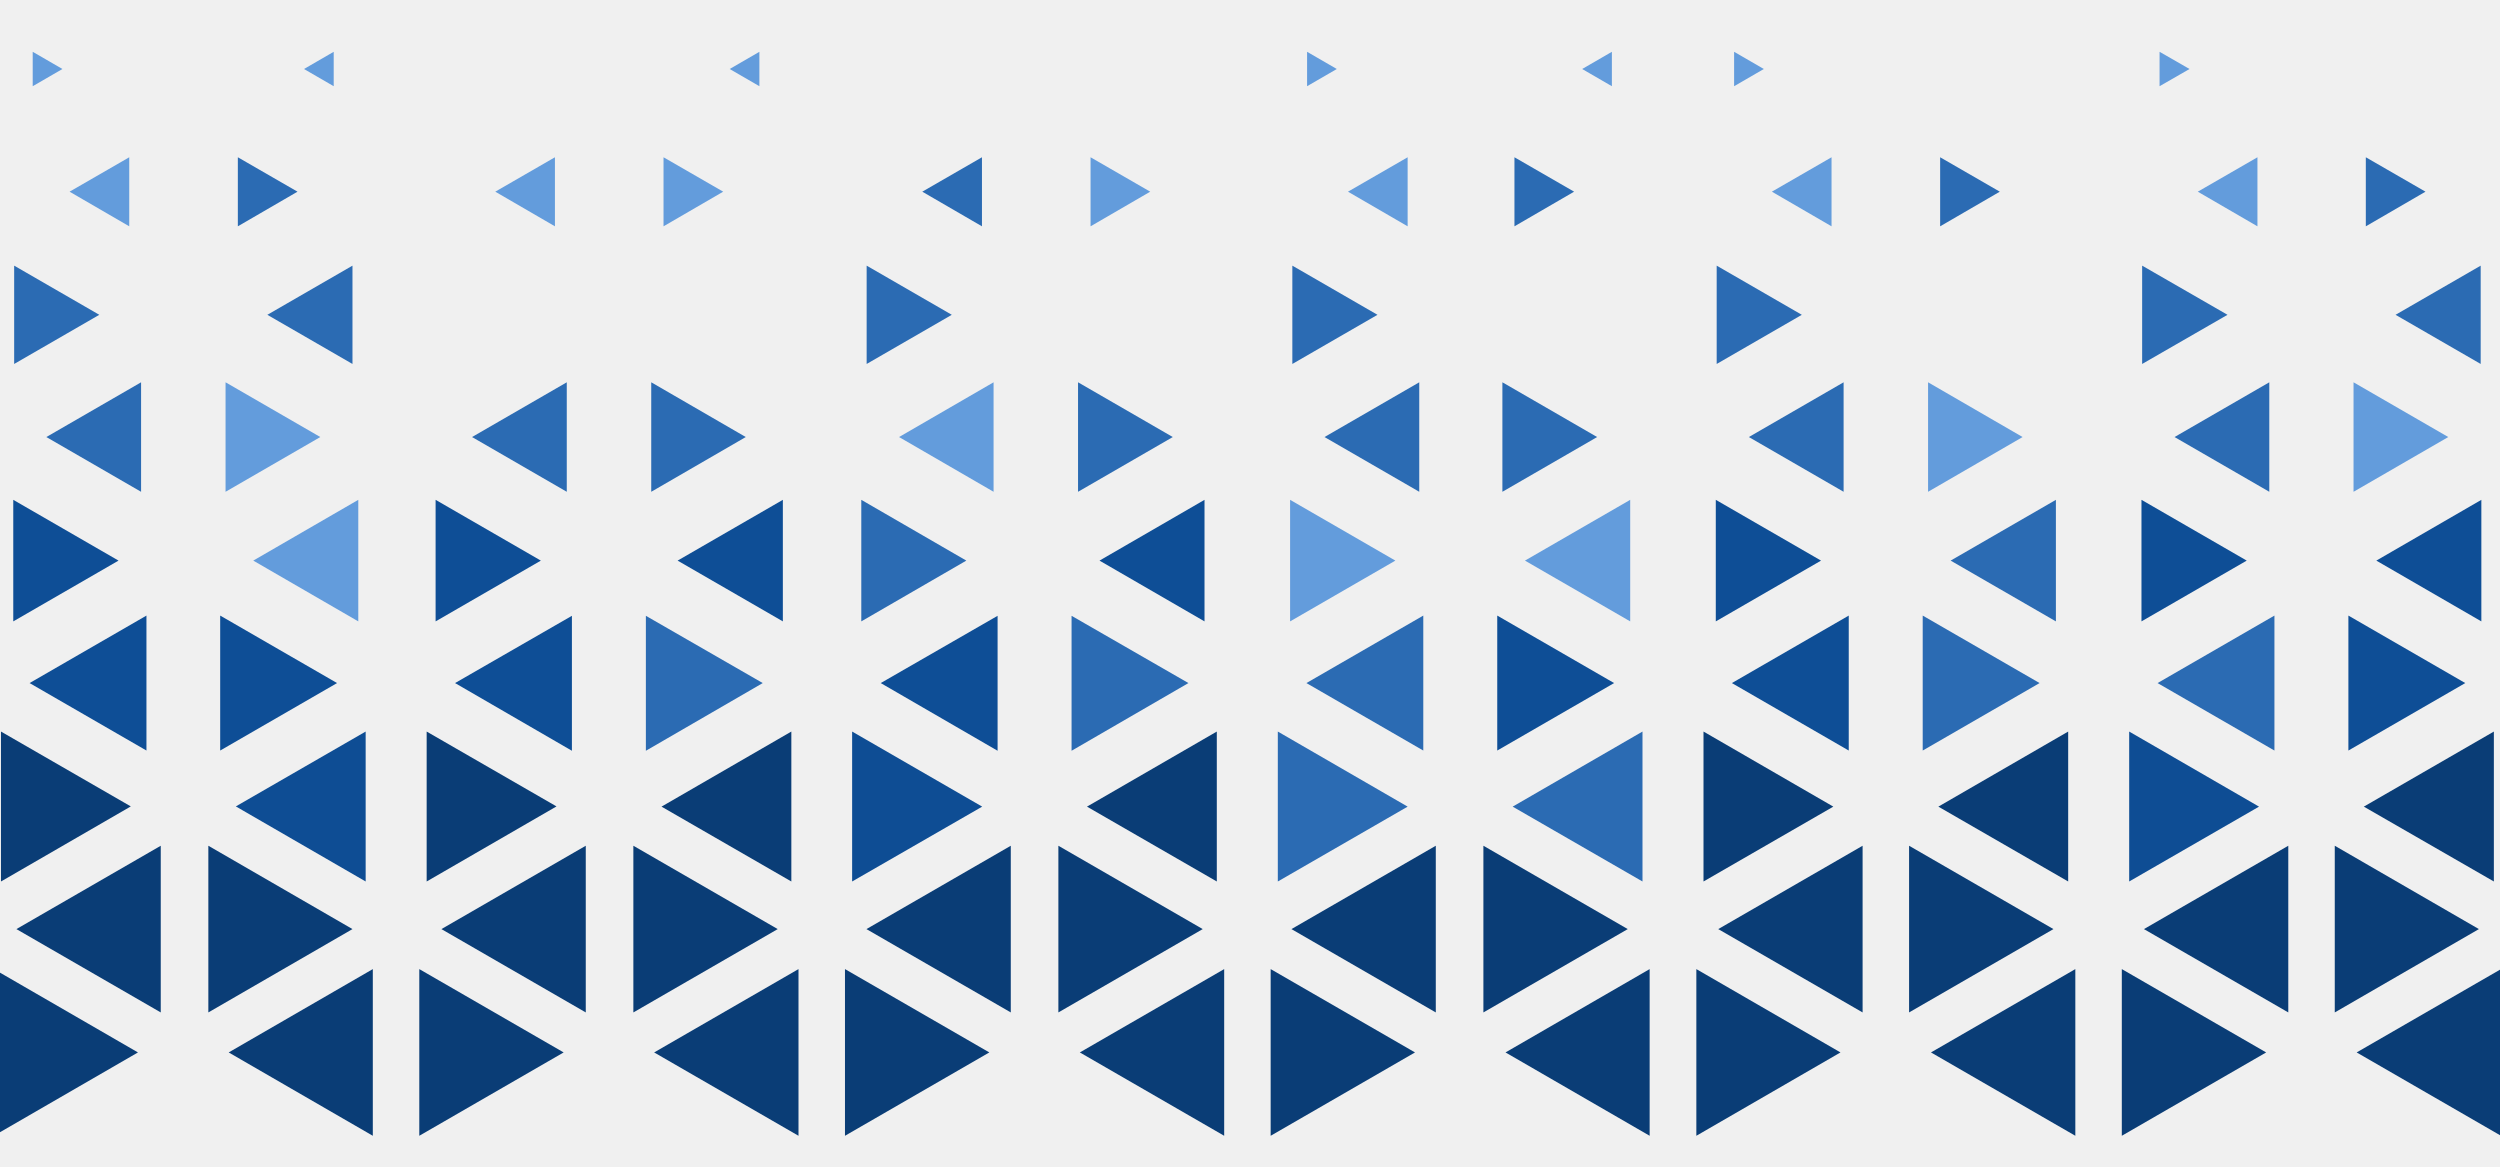
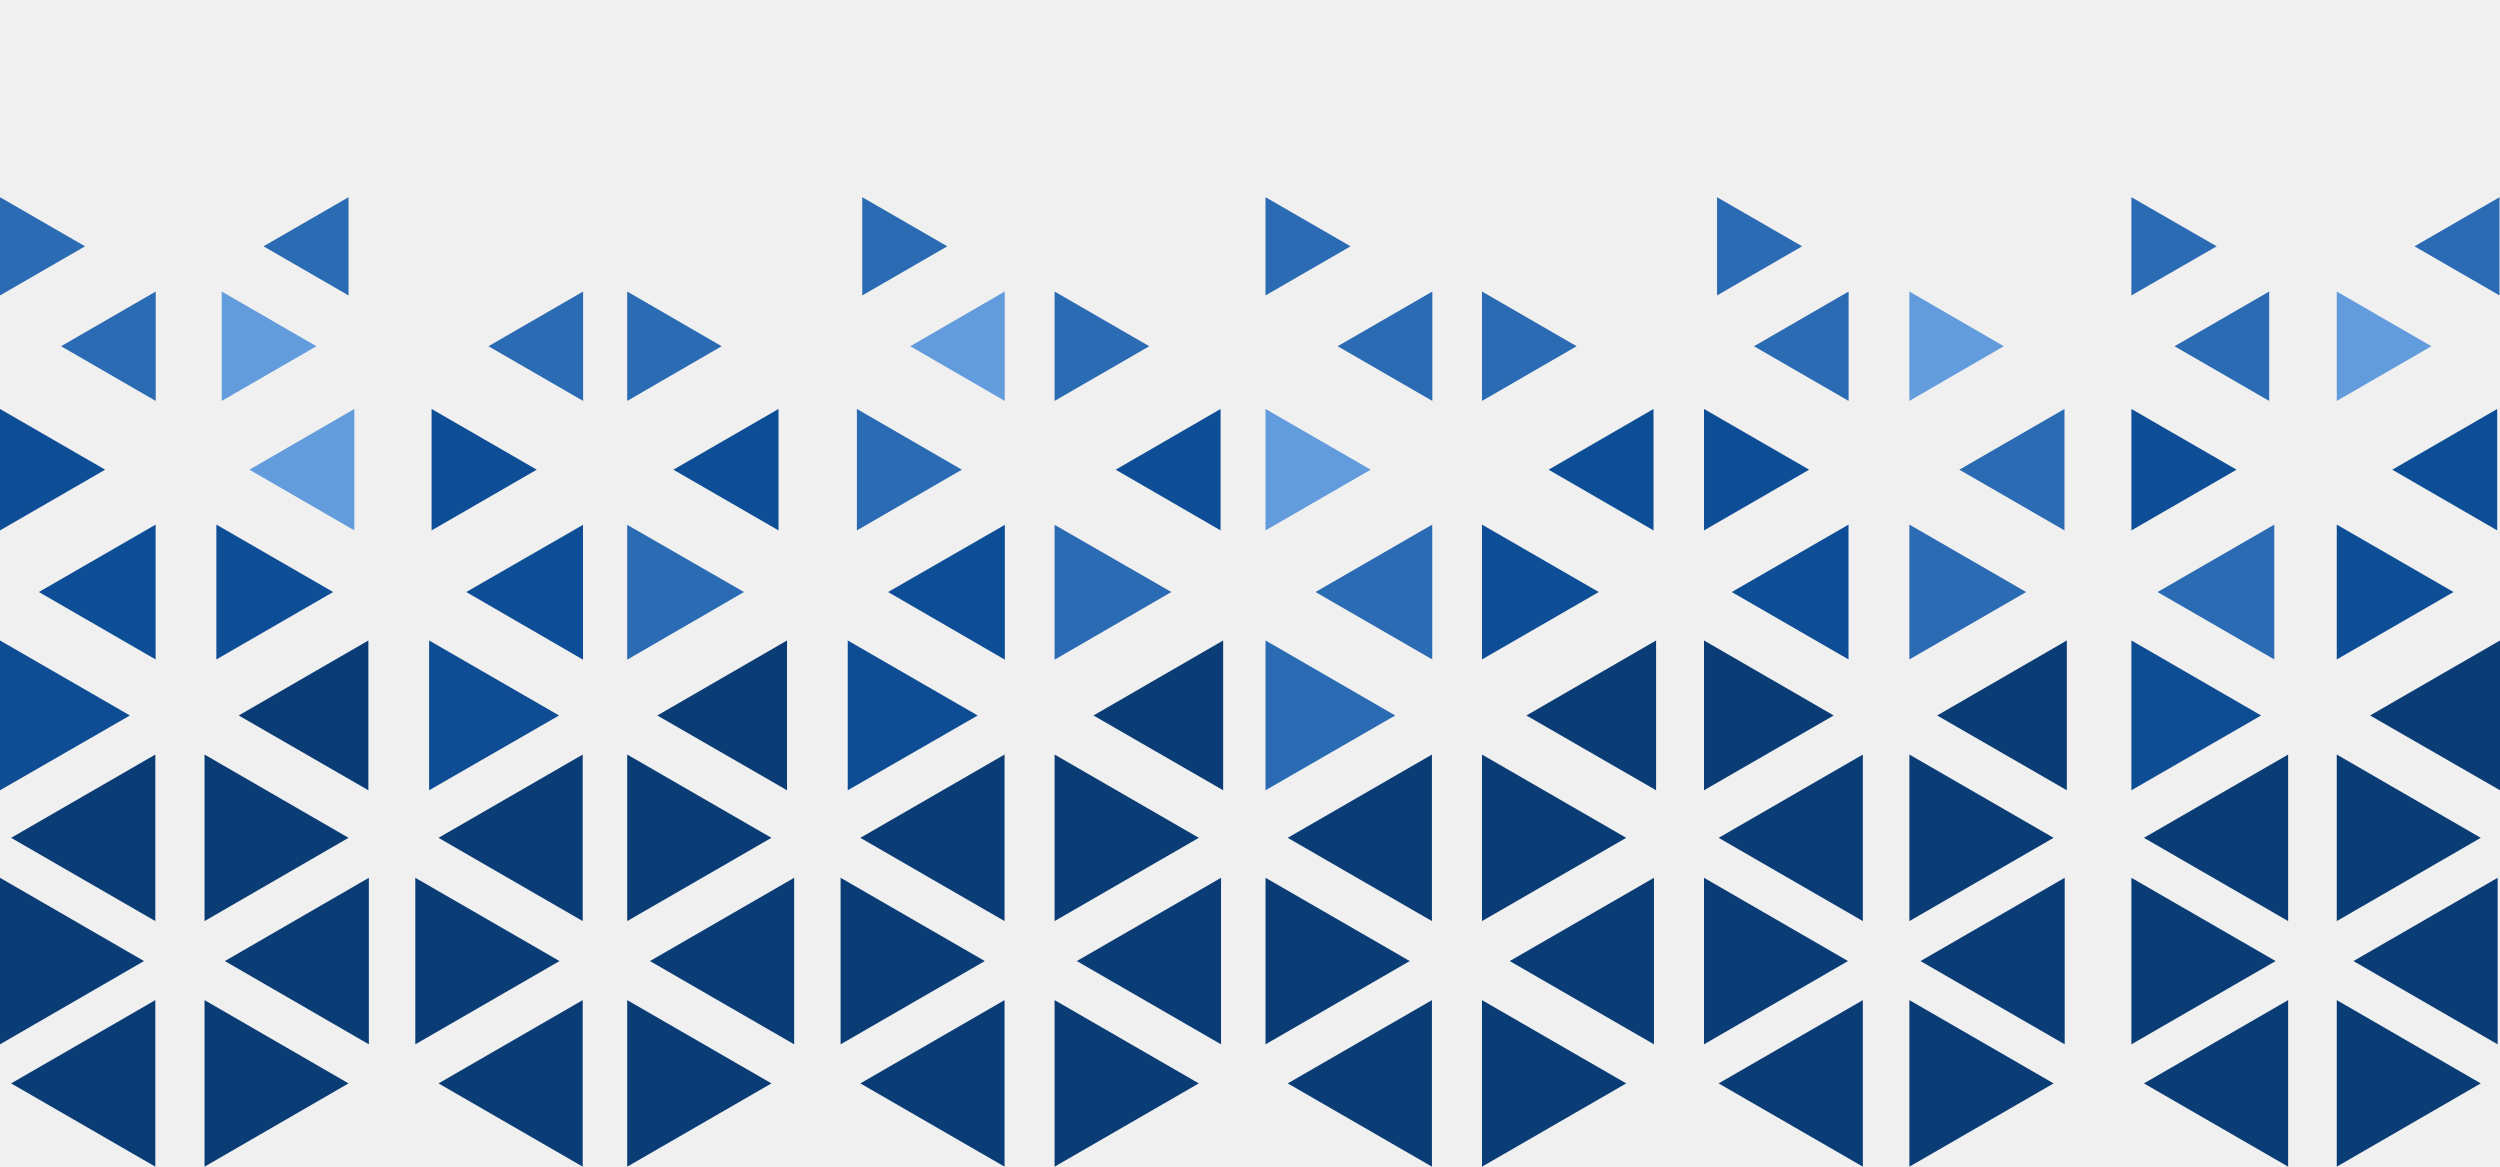
<svg xmlns="http://www.w3.org/2000/svg" width="450" height="210" viewBox="0 0 450 210" fill="none">
-   <g clip-path="url(#clip0)">
-     <path d="M335.268 182.239L309.284 167.236L335.268 152.233V182.239Z" fill="#0A3D76" />
-     <path d="M267.011 182.239L292.994 167.236L267.011 152.233V182.239Z" fill="#0A3D76" />
-     <path d="M258.443 182.239L232.459 167.236L258.443 152.233V182.239Z" fill="#0A3D76" />
-     <path d="M190.508 182.239L216.491 167.236L190.508 152.233V182.239Z" fill="#0A3D76" />
-     <path d="M181.941 182.239L155.957 167.236L181.941 152.233V182.239Z" fill="#0A3D76" />
-     <path d="M114.005 182.239L139.988 167.236L114.005 152.233V182.239Z" fill="#0A3D76" />
-     <path d="M105.438 182.239L79.454 167.236L105.438 152.233V182.239Z" fill="#0A3D76" />
-     <path d="M37.502 182.239L63.446 167.236L37.502 152.233V182.239Z" fill="#0A3D76" />
-     <path d="M28.935 182.239L2.952 167.236L28.935 152.233V182.239Z" fill="#0A3D76" />
-     <path d="M411.891 182.239L385.907 167.236L411.891 152.233V182.239Z" fill="#0A3D76" />
-     <path d="M343.634 182.239L369.617 167.236L343.634 152.233V182.239Z" fill="#0A3D76" />
-     <path d="M420.257 182.239L446.201 167.236L420.257 152.233V182.239Z" fill="#0A3D76" />
-     <path d="M332.774 135.098L311.737 122.951L332.774 110.804V135.098Z" fill="#0E4E96" />
-     <path d="M409.397 135.098L388.361 122.951L409.397 110.804V135.098Z" fill="#2B6BB3" />
-     <path d="M346.087 135.098L367.124 122.951L346.087 110.804V135.098Z" fill="#2B6BB3" />
-     <path d="M269.504 110.804L290.54 122.951L269.504 135.098V110.804Z" fill="#0E4E96" />
-     <path d="M256.191 110.804L235.154 122.951L256.191 135.098V110.804Z" fill="#2B6BB3" />
-     <path d="M422.71 135.098L443.747 122.951L422.71 110.804V135.098Z" fill="#0E4E96" />
-     <path d="M270.43 88.521L287.484 78.666L270.43 68.812V88.521Z" fill="#2B6BB3" />
-     <path d="M331.849 88.521L314.794 78.666L331.849 68.812V88.521Z" fill="#2B6BB3" />
-     <path d="M347.053 88.521L364.067 78.666L347.053 68.812V88.521Z" fill="#639CDC" />
-     <path d="M408.472 88.521L391.418 78.666L408.472 68.812V88.521Z" fill="#2B6BB3" />
-     <path d="M423.636 88.521L440.69 78.666L423.636 68.812V88.521Z" fill="#639CDC" />
-     <path d="M272.601 40.737L283.34 34.502L272.601 28.308V40.737Z" fill="#2B6BB3" />
-     <path d="M329.677 40.737L318.938 34.502L329.677 28.308V40.737Z" fill="#639CDC" />
-     <path d="M349.225 40.737L359.964 34.502L349.225 28.308V40.737Z" fill="#2B6BB3" />
-     <path d="M406.34 40.737L395.601 34.502L406.34 28.308V40.737Z" fill="#639CDC" />
-     <path d="M425.848 40.737L436.587 34.502L425.848 28.308V40.737Z" fill="#2B6BB3" />
-     <path d="M192.881 110.844L213.917 122.951L192.881 135.138V110.844Z" fill="#2B6BB3" />
-     <path d="M116.257 110.844L137.294 122.951L116.257 135.138V110.844Z" fill="#2B6BB3" />
-     <path d="M179.567 110.844L158.531 122.951L179.567 135.138V110.844Z" fill="#0E4E96" />
-     <path d="M102.944 110.844L81.908 122.951L102.944 135.138V110.844Z" fill="#0E4E96" />
-     <path d="M39.634 110.804L60.67 122.951L39.634 135.098V110.804Z" fill="#0E4E96" />
-     <path d="M26.361 110.804L5.325 122.951L26.361 135.098V110.804Z" fill="#0E4E96" />
-     <path d="M372.272 158.668L348.903 145.194L372.272 131.679V158.668Z" fill="#0A3D76" />
-     <path d="M373.559 204.441L347.576 189.438L373.559 174.436V204.441Z" fill="#0A3D76" />
-     <path d="M370.06 111.85L351.115 100.909L370.06 89.969V111.85Z" fill="#2B6BB3" />
-     <path d="M383.253 158.668L406.622 145.194L383.253 131.679V158.668Z" fill="#0E4D94" />
-     <path d="M381.925 204.441L407.909 189.438L381.925 174.436V204.441Z" fill="#0A3D76" />
-     <path d="M385.465 111.85L404.41 100.909L385.465 89.969V111.85Z" fill="#0E4E96" />
-     <path d="M448.896 158.668L425.486 145.194L448.896 131.679V158.668Z" fill="#0A3D76" />
-     <path d="M450.182 204.441L424.199 189.438L450.182 174.436V204.441Z" fill="#0A3D76" />
-     <path d="M446.643 111.85L427.738 100.909L446.643 89.969V111.85Z" fill="#0E4E96" />
-     <path d="M142.442 158.668L119.073 145.194L142.442 131.679V158.668Z" fill="#0A3D76" />
-     <path d="M153.383 158.668L176.792 145.194L153.383 131.679V158.668Z" fill="#0E4D94" />
-     <path d="M219.025 158.668L195.656 145.194L219.025 131.679V158.668Z" fill="#0A3D76" />
-     <path d="M230.006 158.668L253.375 145.194L230.006 131.679V158.668Z" fill="#2B6BB3" />
-     <path d="M76.799 131.679L100.168 145.154L76.799 158.668V131.679Z" fill="#0A3D76" />
-     <path d="M65.819 131.679L42.45 145.154L65.819 158.668V131.679Z" fill="#0E4D94" />
-     <path d="M0.176 131.679L23.545 145.154L0.176 158.668V131.679Z" fill="#0A3D76" />
-     <path d="M295.648 158.668L272.279 145.194L295.648 131.679V158.668Z" fill="#2B6BB3" />
-     <path d="M296.936 204.441L270.992 189.438L296.936 174.436V204.441Z" fill="#0A3D76" />
-     <path d="M293.436 111.85L274.492 100.909L293.436 89.969V111.85Z" fill="#639CDC" />
-     <path d="M290.138 15.518L284.789 12.42L290.138 9.323V15.518Z" fill="#639CDC" />
-     <path d="M312.14 15.518L317.489 12.42L312.14 9.323V15.518Z" fill="#639CDC" />
-     <path d="M5.888 15.518L11.237 12.42L5.888 9.323V15.518Z" fill="#639CDC" />
-     <path d="M388.723 15.518L394.112 12.42L388.723 9.323V15.518Z" fill="#639CDC" />
-     <path d="M60.067 15.518L54.718 12.42L60.067 9.323V15.518Z" fill="#639CDC" />
-     <path d="M136.69 15.518L131.341 12.42L136.69 9.323V15.518Z" fill="#639CDC" />
-     <path d="M235.275 15.518L240.624 12.42L235.275 9.323V15.518Z" fill="#639CDC" />
-     <path d="M306.629 158.668L329.998 145.194L306.629 131.679V158.668Z" fill="#0A3D76" />
-     <path d="M305.342 204.441L331.286 189.438L305.342 174.436V204.441Z" fill="#0A3D76" />
-     <path d="M220.353 204.441L194.369 189.438L220.353 174.436V204.441Z" fill="#0A3D76" />
-     <path d="M228.719 204.441L254.702 189.438L228.719 174.436V204.441Z" fill="#0A3D76" />
-     <path d="M143.729 204.441L117.746 189.438L143.729 174.436V204.441Z" fill="#0A3D76" />
-     <path d="M152.096 204.441L178.079 189.438L152.096 174.436V204.441Z" fill="#0A3D76" />
-     <path d="M67.106 204.441L41.163 189.438L67.106 174.436V204.441Z" fill="#0A3D76" />
-     <path d="M75.472 204.441L101.456 189.438L75.472 174.436V204.441Z" fill="#0A3D76" />
-     <path d="M-1.111 204.441L24.832 189.438L-1.111 174.436V204.441Z" fill="#0A3D76" />
-     <path d="M308.842 111.85L327.786 100.909L308.842 89.969V111.85Z" fill="#0E4E96" />
-     <path d="M2.388 111.85L21.333 100.909L2.388 89.969V111.85Z" fill="#0E4E96" />
-     <path d="M155.032 89.969L173.936 100.909L155.032 111.85V89.969Z" fill="#2B6BB3" />
-     <path d="M140.914 89.969L121.969 100.909L140.914 111.85V89.969Z" fill="#0E4E96" />
-     <path d="M78.408 89.969L97.353 100.909L78.408 111.85V89.969Z" fill="#0E4E96" />
-     <path d="M64.491 89.969L45.587 100.909L64.491 111.85V89.969Z" fill="#639CDC" />
-     <path d="M232.218 89.969L251.163 100.909L232.218 111.85V89.969Z" fill="#639CDC" />
-     <path d="M216.813 89.969L197.909 100.909L216.813 111.85V89.969Z" fill="#0E4E96" />
-     <path d="M309.002 65.514L324.327 56.665L309.002 47.816V65.514Z" fill="#2B6BB3" />
-     <path d="M385.585 65.514L400.95 56.665L385.585 47.816V65.514Z" fill="#2B6BB3" />
-     <path d="M446.522 65.514L431.197 56.665L446.522 47.816V65.514Z" fill="#2B6BB3" />
-     <path d="M25.395 88.521L8.341 78.666L25.395 68.812V88.521Z" fill="#2B6BB3" />
-     <path d="M40.6 88.521L57.654 78.666L40.6 68.812V88.521Z" fill="#639CDC" />
-     <path d="M102.019 88.521L84.965 78.666L102.019 68.812V88.521Z" fill="#2B6BB3" />
-     <path d="M117.223 88.521L134.237 78.666L117.223 68.812V88.521Z" fill="#2B6BB3" />
-     <path d="M23.264 40.737L12.524 34.502L23.264 28.308V40.737Z" fill="#639CDC" />
-     <path d="M42.812 40.737L53.551 34.502L42.812 28.308V40.737Z" fill="#2B6BB3" />
-     <path d="M99.887 40.737L89.148 34.502L99.887 28.308V40.737Z" fill="#639CDC" />
-     <path d="M119.435 40.737L130.174 34.502L119.435 28.308V40.737Z" fill="#639CDC" />
-     <path d="M2.549 65.514L17.874 56.665L2.549 47.816V65.514Z" fill="#2B6BB3" />
-     <path d="M63.446 65.514L48.121 56.665L63.446 47.816V65.514Z" fill="#2B6BB3" />
-     <path d="M178.844 88.521L161.83 78.666L178.844 68.812V88.521Z" fill="#639CDC" />
-     <path d="M194.047 88.521L211.102 78.666L194.047 68.812V88.521Z" fill="#2B6BB3" />
-     <path d="M255.466 88.521L238.412 78.666L255.466 68.812V88.521Z" fill="#2B6BB3" />
-     <path d="M176.752 40.737L166.012 34.502L176.752 28.308V40.737Z" fill="#2B6BB3" />
-     <path d="M196.3 40.737L207.039 34.502L196.3 28.308V40.737Z" fill="#639CDC" />
-     <path d="M253.375 40.737L242.636 34.502L253.375 28.308V40.737Z" fill="#639CDC" />
-     <path d="M155.997 65.514L171.322 56.665L155.997 47.816V65.514Z" fill="#2B6BB3" />
-     <path d="M232.621 65.514L247.945 56.665L232.621 47.816V65.514Z" fill="#2B6BB3" />
-   </g>
-   <defs>
-     <clipPath id="clip0">
-       <rect width="450" height="210" fill="white" />
-     </clipPath>
-   </defs>
+   <path d="M335.311 165.797L309.352 150.808L335.311 135.819V165.797Z" fill="#0A3D76" />
+   <path d="M335.311 210L309.352 195.011L335.311 180.022V210Z" fill="#0A3D76" />
+   <path d="M343.688 210L369.647 195.011L343.688 180.022V210Z" fill="#0A3D76" />
+   <path d="M266.757 165.797L292.717 150.808L266.757 135.819V165.797Z" fill="#0A3D76" />
+   <path d="M257.749 165.797L231.789 150.808L257.749 135.819V165.797Z" fill="#0A3D76" />
+   <path d="M189.827 165.797L215.787 150.808L189.827 135.819V165.797Z" fill="#0A3D76" />
+   <path d="M180.819 165.797L154.859 150.808L180.819 135.819V165.797Z" fill="#0A3D76" />
+   <path d="M112.897 165.797L138.857 150.808L112.897 135.819V165.797Z" fill="#0A3D76" />
+   <path d="M104.888 165.797L78.928 150.808L104.888 135.819V165.797Z" fill="#0A3D76" />
+   <path d="M36.817 165.797L62.737 150.808L36.817 135.819V165.797Z" fill="#0A3D76" />
+   <path d="M27.958 165.797L1.998 150.808L27.958 135.819V165.797Z" fill="#0A3D76" />
+   <path d="M266.757 210L292.717 195.011L266.757 180.022V210Z" fill="#0A3D76" />
+   <path d="M257.749 210L231.789 195.011L257.749 180.022V210Z" fill="#0A3D76" />
+   <path d="M189.827 210L215.787 195.011L189.827 180.022V210Z" fill="#0A3D76" />
+   <path d="M180.819 210L154.859 195.011L180.819 180.022V210Z" fill="#0A3D76" />
+   <path d="M112.897 210L138.857 195.011L112.897 180.022V210Z" fill="#0A3D76" />
+   <path d="M104.888 210L78.928 195.011L104.888 180.022V210Z" fill="#0A3D76" />
+   <path d="M36.817 210L62.737 195.011L36.817 180.022V210Z" fill="#0A3D76" />
+   <path d="M27.958 210L1.998 195.011L27.958 180.022V210Z" fill="#0A3D76" />
+   <path d="M411.865 165.797L385.905 150.808L411.865 135.819V165.797Z" fill="#0A3D76" />
+   <path d="M343.688 165.797L369.647 150.808L343.688 135.819V165.797Z" fill="#0A3D76" />
+   <path d="M420.617 165.797L446.537 150.808L420.617 135.819V165.797Z" fill="#0A3D76" />
+   <path d="M411.865 210L385.905 195.011L411.865 180.022V210Z" fill="#0A3D76" />
+   <path d="M420.617 210L446.537 195.011L420.617 180.022V210Z" fill="#0A3D76" />
+   <path d="M332.733 118.7L311.716 106.564L332.733 94.428V118.7Z" fill="#0E4E96" />
+   <path d="M409.374 118.7L388.356 106.564L409.374 94.428V118.7Z" fill="#2B6BB3" />
+   <path d="M343.688 118.7L364.705 106.564L343.688 94.428V118.7Z" fill="#2B6BB3" />
+   <path d="M266.757 94.428L287.774 106.564L266.757 118.7V94.428Z" fill="#0E4E96" />
+   <path d="M257.802 94.428L236.785 106.564L257.802 118.7V94.428Z" fill="#2B6BB3" />
+   <path d="M420.617 118.7L441.634 106.564L420.617 94.428V118.7Z" fill="#0E4E96" />
+   <path d="M266.757 72.166L283.796 62.321L266.757 52.475V72.166Z" fill="#2B6BB3" />
+   <path d="M332.752 72.166L315.713 62.321L332.752 52.475V72.166Z" fill="#2B6BB3" />
+   <path d="M343.688 72.166L360.686 62.321L343.688 52.475V72.166Z" fill="#639CDC" />
+   <path d="M408.449 72.166L391.411 62.321L408.449 52.475V72.166Z" fill="#2B6BB3" />
+   <path d="M420.617 72.166L437.656 62.321L420.617 52.475V72.166Z" fill="#639CDC" />
+   <path d="M189.827 94.469L210.844 106.564L189.827 118.74V94.469Z" fill="#2B6BB3" />
+   <path d="M112.897 94.469L133.915 106.564L112.897 118.74V94.469Z" fill="#2B6BB3" />
+   <path d="M180.872 94.469L159.854 106.564L180.872 118.74V94.469Z" fill="#0E4E96" />
+   <path d="M104.941 94.469L83.924 106.564L104.941 118.74V94.469Z" fill="#0E4E96" />
+   <path d="M38.947 94.428L59.964 106.564L38.947 118.7V94.428Z" fill="#0E4E96" />
+   <path d="M28.011 94.428L6.994 106.564L28.011 118.7V94.428Z" fill="#0E4E96" />
+   <path d="M372.03 142.248L348.683 128.786L372.03 115.284V142.248Z" fill="#0A3D76" />
+   <path d="M298.098 142.248L274.75 128.786L298.098 115.284V142.248Z" fill="#0A3D76" />
+   <path d="M371.645 187.979L345.686 172.99L371.645 158.001V187.979Z" fill="#0A3D76" />
+   <path d="M297.713 187.979L271.753 172.99L297.713 158.001V187.979Z" fill="#0A3D76" />
+   <path d="M371.607 95.473L352.679 84.543L371.607 73.613V95.473Z" fill="#2B6BB3" />
+   <path d="M383.651 142.248L406.999 128.786L383.651 115.284V142.248Z" fill="#0E4D94" />
+   <path d="M383.651 187.979L409.611 172.99L383.651 158.001V187.979Z" fill="#0A3D76" />
+   <path d="M383.651 95.473L402.578 84.543L383.651 73.613V95.473Z" fill="#0E4E96" />
+   <path d="M450 142.248L426.612 128.786L450 115.284V142.248Z" fill="#0A3D76" />
+   <path d="M449.575 187.979L423.615 172.99L449.575 158.001V187.979Z" fill="#0A3D76" />
+   <path d="M449.496 95.473L430.608 84.543L449.496 73.613V95.473Z" fill="#0E4E96" />
+   <path d="M141.662 142.248L118.314 128.786L141.662 115.284V142.248Z" fill="#0A3D76" />
+   <path d="M152.593 142.248L175.981 128.786L152.593 115.284V142.248Z" fill="#0E4D94" />
+   <path d="M66.309 142.248L42.961 128.786L66.309 115.284V142.248Z" fill="#0A3D76" />
+   <path d="M77.24 142.248L100.628 128.786L77.24 115.284V142.248Z" fill="#0E4D94" />
+   <path d="M0 142.248L23.388 128.786L0 115.284V142.248Z" fill="#0E4D94" />
+   <path d="M220.169 142.248L196.821 128.786L220.169 115.284V142.248Z" fill="#0A3D76" />
+   <path d="M227.793 142.248L251.141 128.786L227.793 115.284V142.248Z" fill="#2B6BB3" />
+   <path d="M306.721 142.248L330.069 128.786L306.721 115.284V142.248Z" fill="#0A3D76" />
+   <path d="M306.721 187.979L332.641 172.99L306.721 158.001V187.979Z" fill="#0A3D76" />
+   <path d="M219.784 187.979L193.824 172.99L219.784 158.001V187.979Z" fill="#0A3D76" />
+   <path d="M227.793 187.979L253.753 172.99L227.793 158.001V187.979Z" fill="#0A3D76" />
+   <path d="M142.948 187.979L116.988 172.99L142.948 158.001V187.979Z" fill="#0A3D76" />
+   <path d="M151.307 187.979L177.267 172.99L151.307 158.001V187.979Z" fill="#0A3D76" />
+   <path d="M66.394 187.979L40.475 172.99L66.394 158.001V187.979Z" fill="#0A3D76" />
+   <path d="M74.753 187.979L100.713 172.99L74.753 158.001V187.979Z" fill="#0A3D76" />
+   <path d="M0 187.979L25.92 172.99L0 158.001V187.979Z" fill="#0A3D76" />
+   <path d="M306.721 95.473L325.649 84.543L306.721 73.613V95.473Z" fill="#0E4E96" />
+   <path d="M0 95.473L18.927 84.543L0 73.613V95.473Z" fill="#0E4E96" />
+   <path d="M154.24 73.613L173.127 84.543L154.24 95.473V73.613Z" fill="#2B6BB3" />
+   <path d="M140.135 73.613L121.208 84.543L140.135 95.473V73.613Z" fill="#0E4E96" />
+   <path d="M77.686 73.613L96.614 84.543L77.686 95.473V73.613Z" fill="#0E4E96" />
+   <path d="M63.782 73.613L44.895 84.543L63.782 95.473V73.613Z" fill="#639CDC" />
+   <path d="M227.793 73.613L246.72 84.543L227.793 95.473V73.613Z" fill="#639CDC" />
+   <path d="M219.705 73.613L200.817 84.543L219.705 95.473V73.613Z" fill="#0E4E96" />
+   <path d="M297.634 73.613L278.747 84.543L297.634 95.473V73.613Z" fill="#0E4E96" />
+   <path d="M309.07 53.177L324.381 44.336L309.07 35.495V53.177Z" fill="#2B6BB3" />
+   <path d="M383.651 53.177L399.002 44.336L383.651 35.495V53.177Z" fill="#2B6BB3" />
+   <path d="M449.915 53.177L434.604 44.336L449.915 35.495V53.177Z" fill="#2B6BB3" />
+   <path d="M28.029 72.166L10.99 62.321L28.029 52.475V72.166Z" fill="#2B6BB3" />
+   <path d="M39.912 72.166L56.951 62.321L39.912 52.475V72.166Z" fill="#639CDC" />
+   <path d="M104.959 72.166L87.92 62.321L104.959 52.475V72.166Z" fill="#2B6BB3" />
+   <path d="M112.897 72.166L129.896 62.321L112.897 52.475V72.166Z" fill="#2B6BB3" />
+   <path d="M0 53.177L15.311 44.336L0 35.495V53.177Z" fill="#2B6BB3" />
+   <path d="M62.737 53.177L47.427 44.336L62.737 35.495V53.177Z" fill="#2B6BB3" />
+   <path d="M180.85 72.166L163.851 62.321L180.85 52.475V72.166Z" fill="#639CDC" />
+   <path d="M189.827 72.166L206.866 62.321L189.827 52.475V72.166Z" fill="#2B6BB3" />
+   <path d="M257.819 72.166L240.781 62.321L257.819 52.475V72.166Z" fill="#2B6BB3" />
+   <path d="M155.205 53.177L170.515 44.336L155.205 35.495V53.177Z" fill="#2B6BB3" />
+   <path d="M227.793 53.177L243.104 44.336L227.793 35.495V53.177Z" fill="#2B6BB3" />
</svg>
